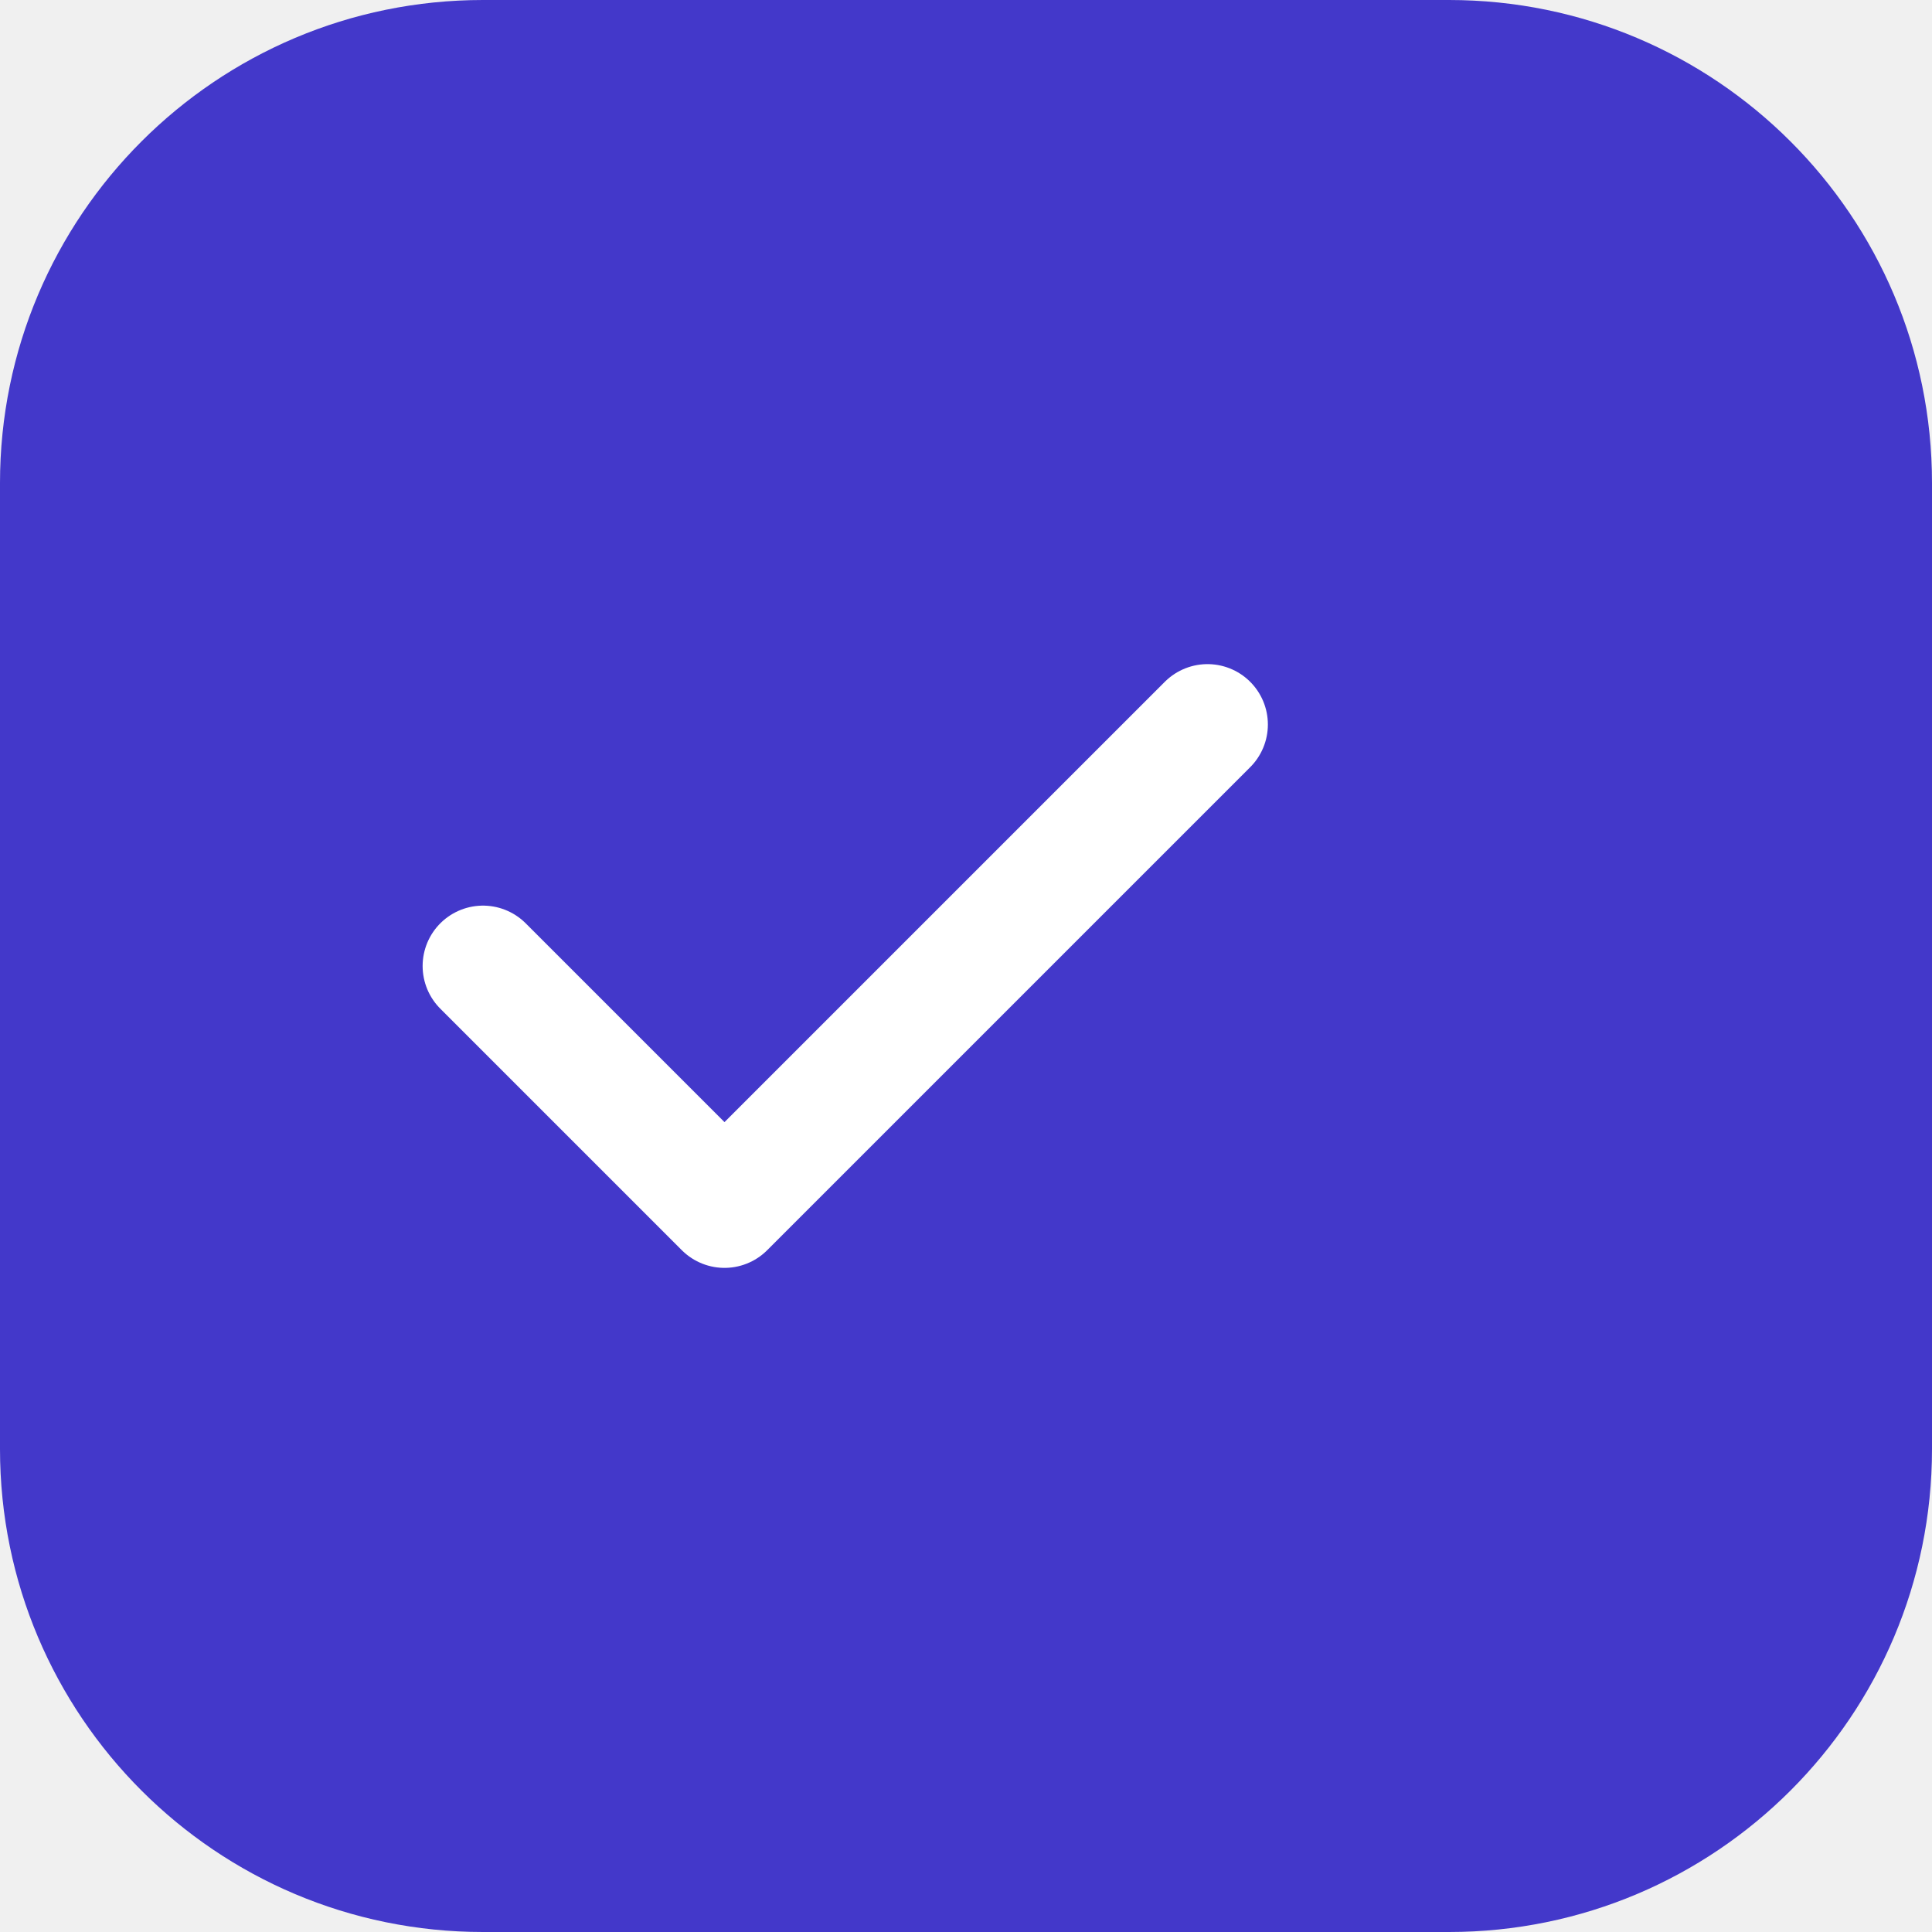
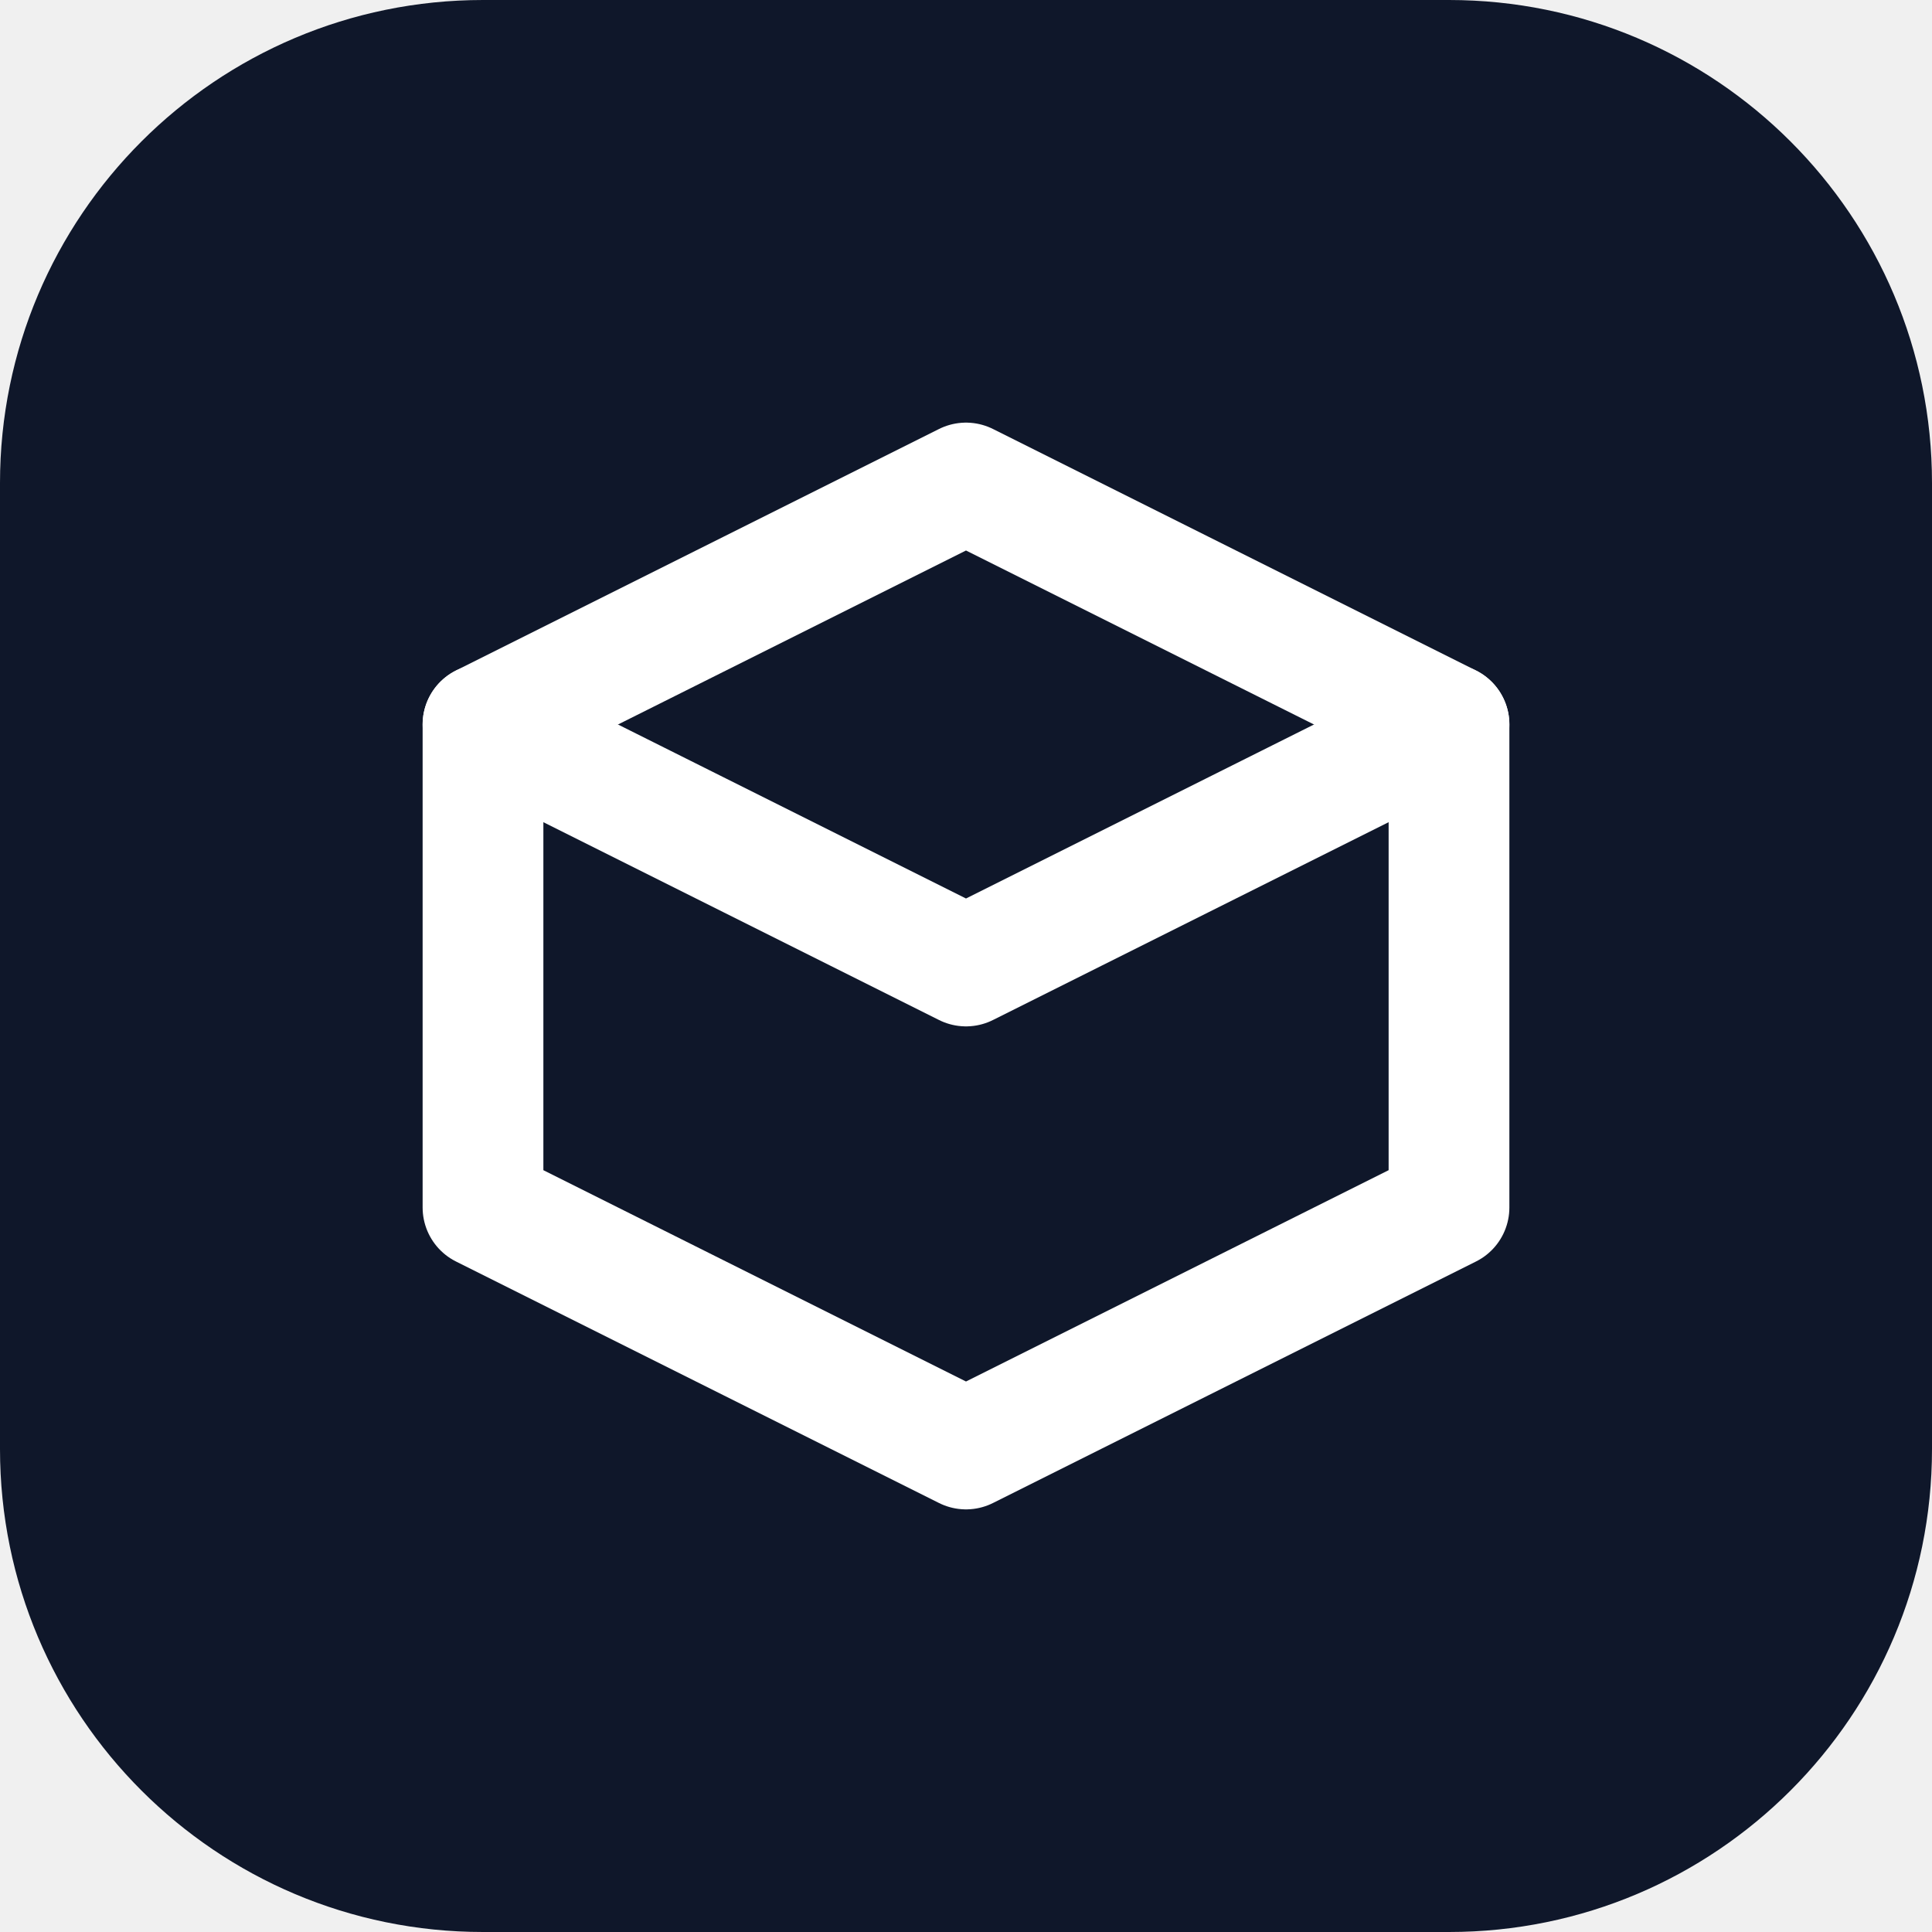
<svg xmlns="http://www.w3.org/2000/svg" viewBox="0 0 32 32" fill="none">
-   <rect width="32" height="32" rx="8" fill="#4338ca" />
-   <path d="M8 16l4 4 8-8" stroke="white" stroke-width="2" stroke-linecap="round" stroke-linejoin="round" />
+   <rect width="32" height="32" rx="8" fill="#0f172a" />
+   <path d="M8 12l8-4 8 4v8l-8 4-8-4v-8z" stroke="white" stroke-width="2" stroke-linecap="round" stroke-linejoin="round" />
+   <path d="M8 12l8 4 8-4" stroke="white" stroke-width="2" stroke-linecap="round" stroke-linejoin="round" />
</svg>
